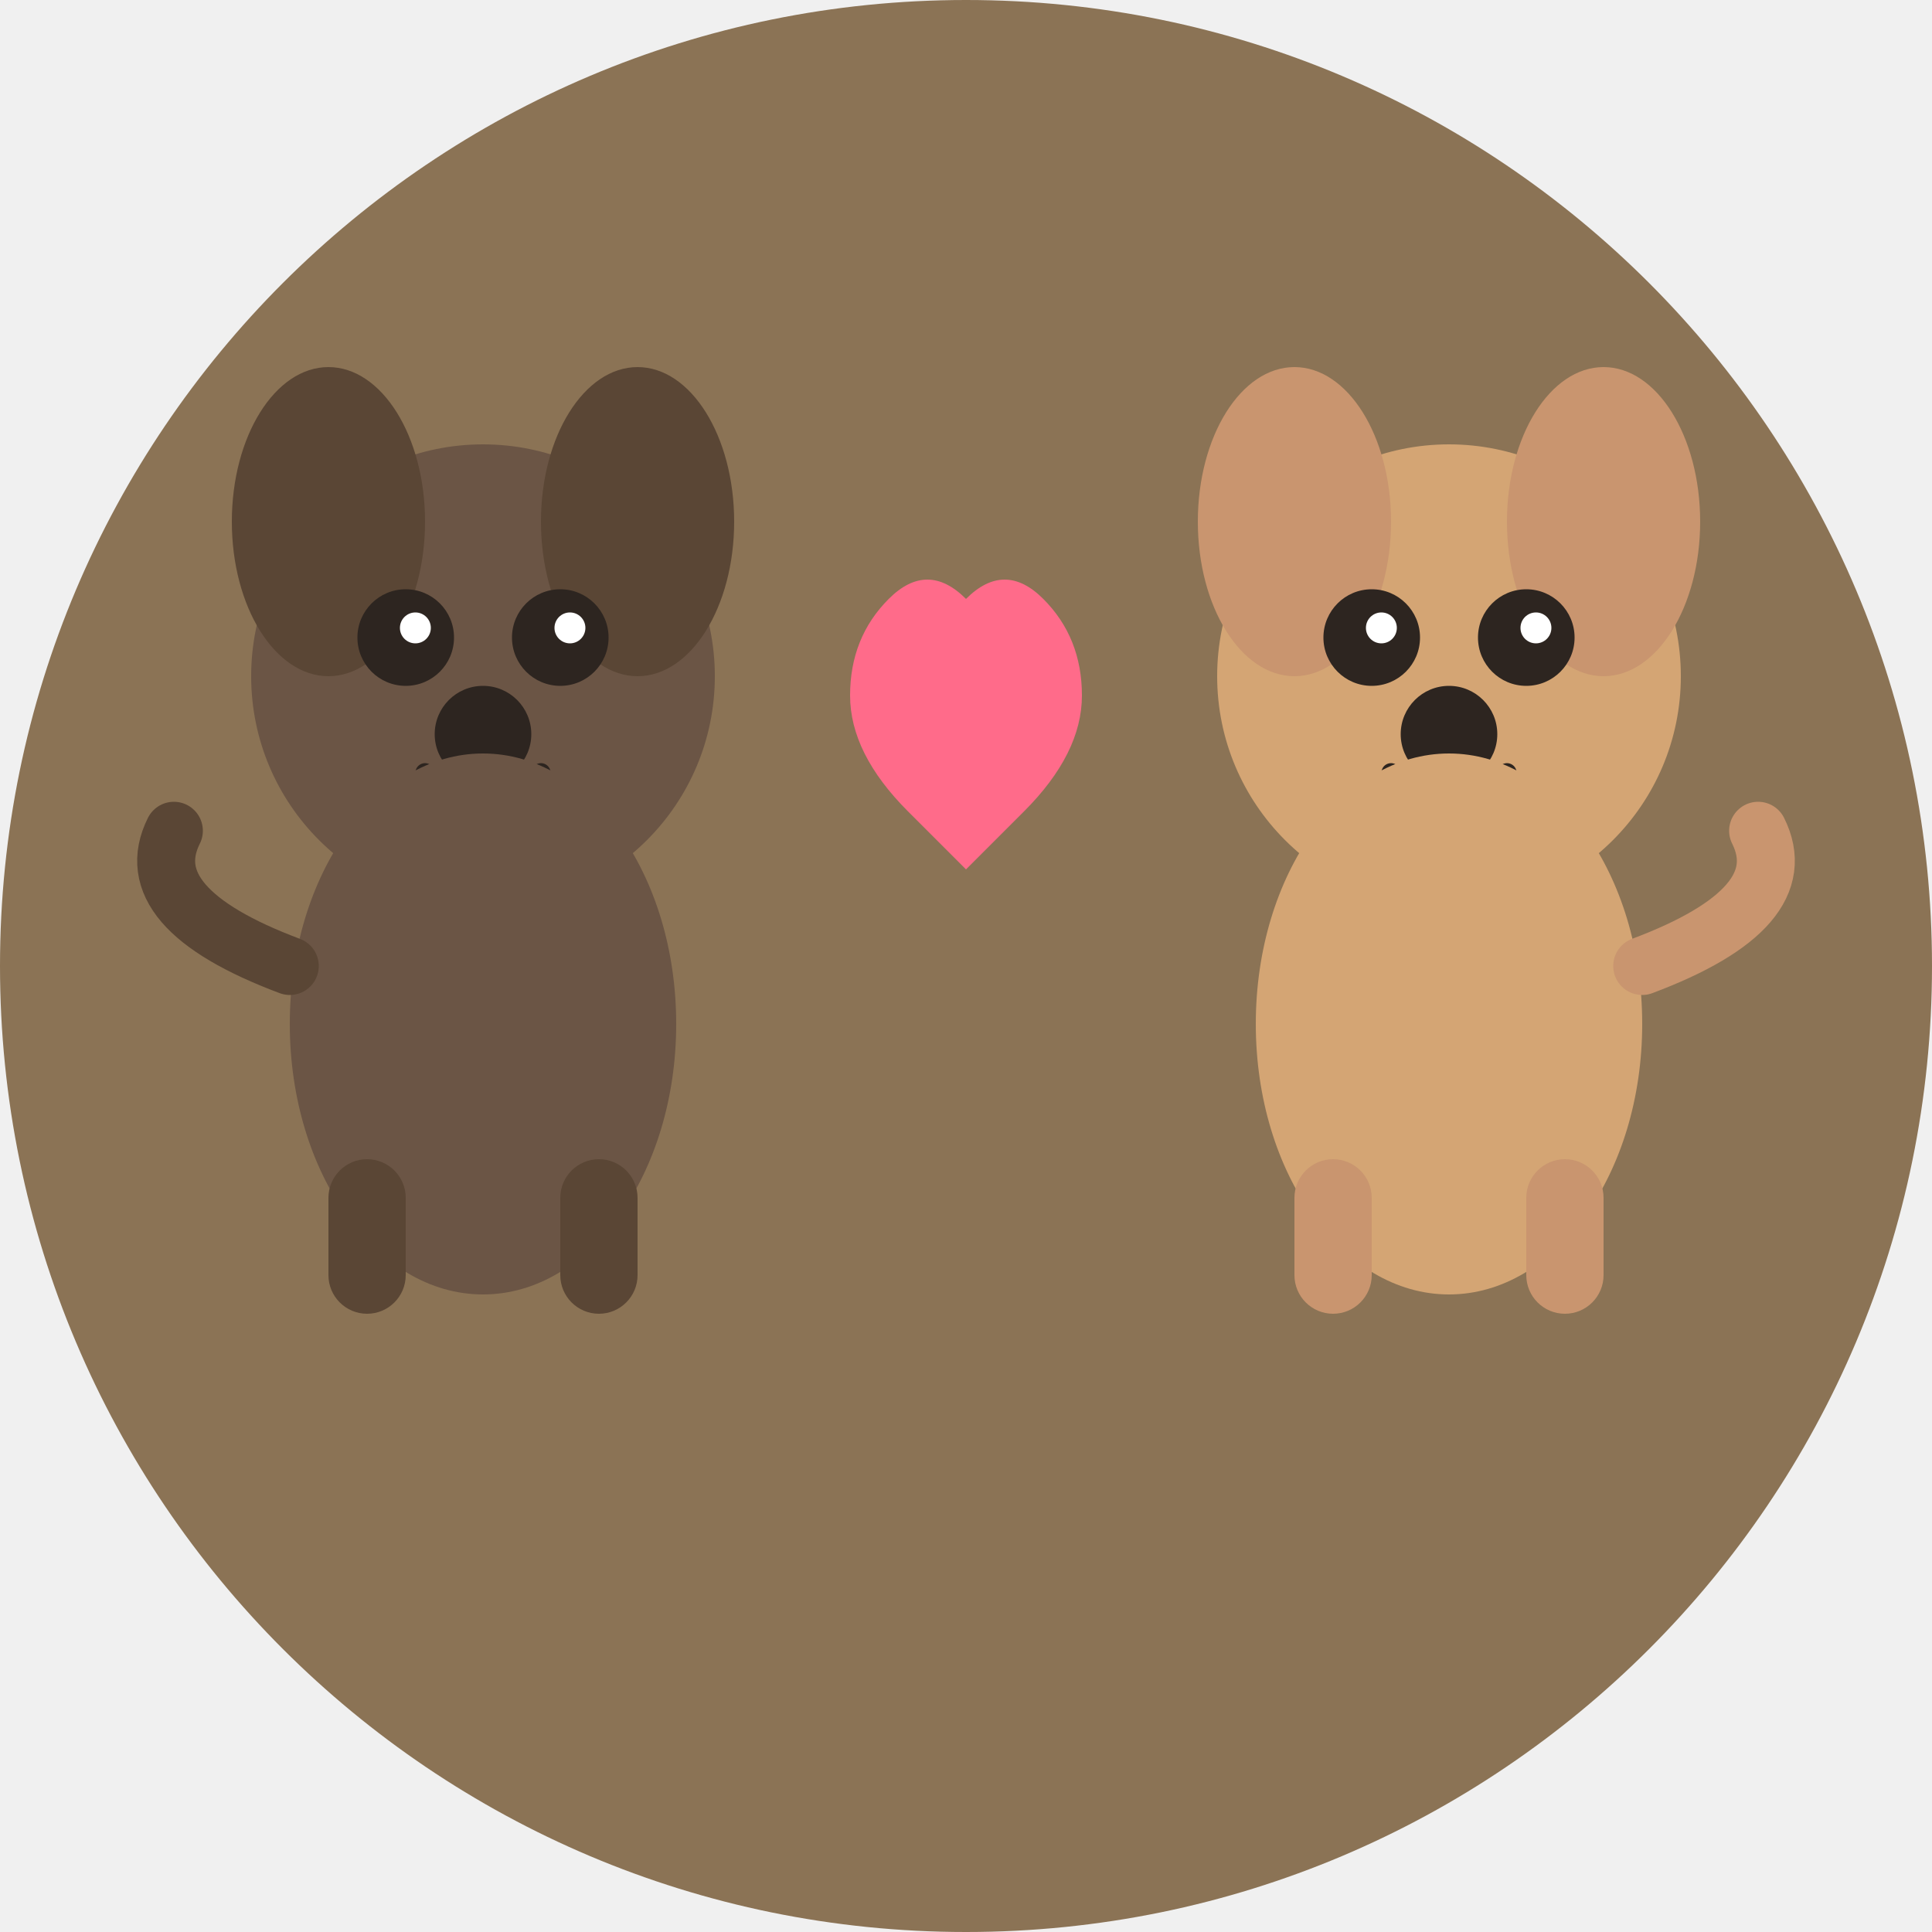
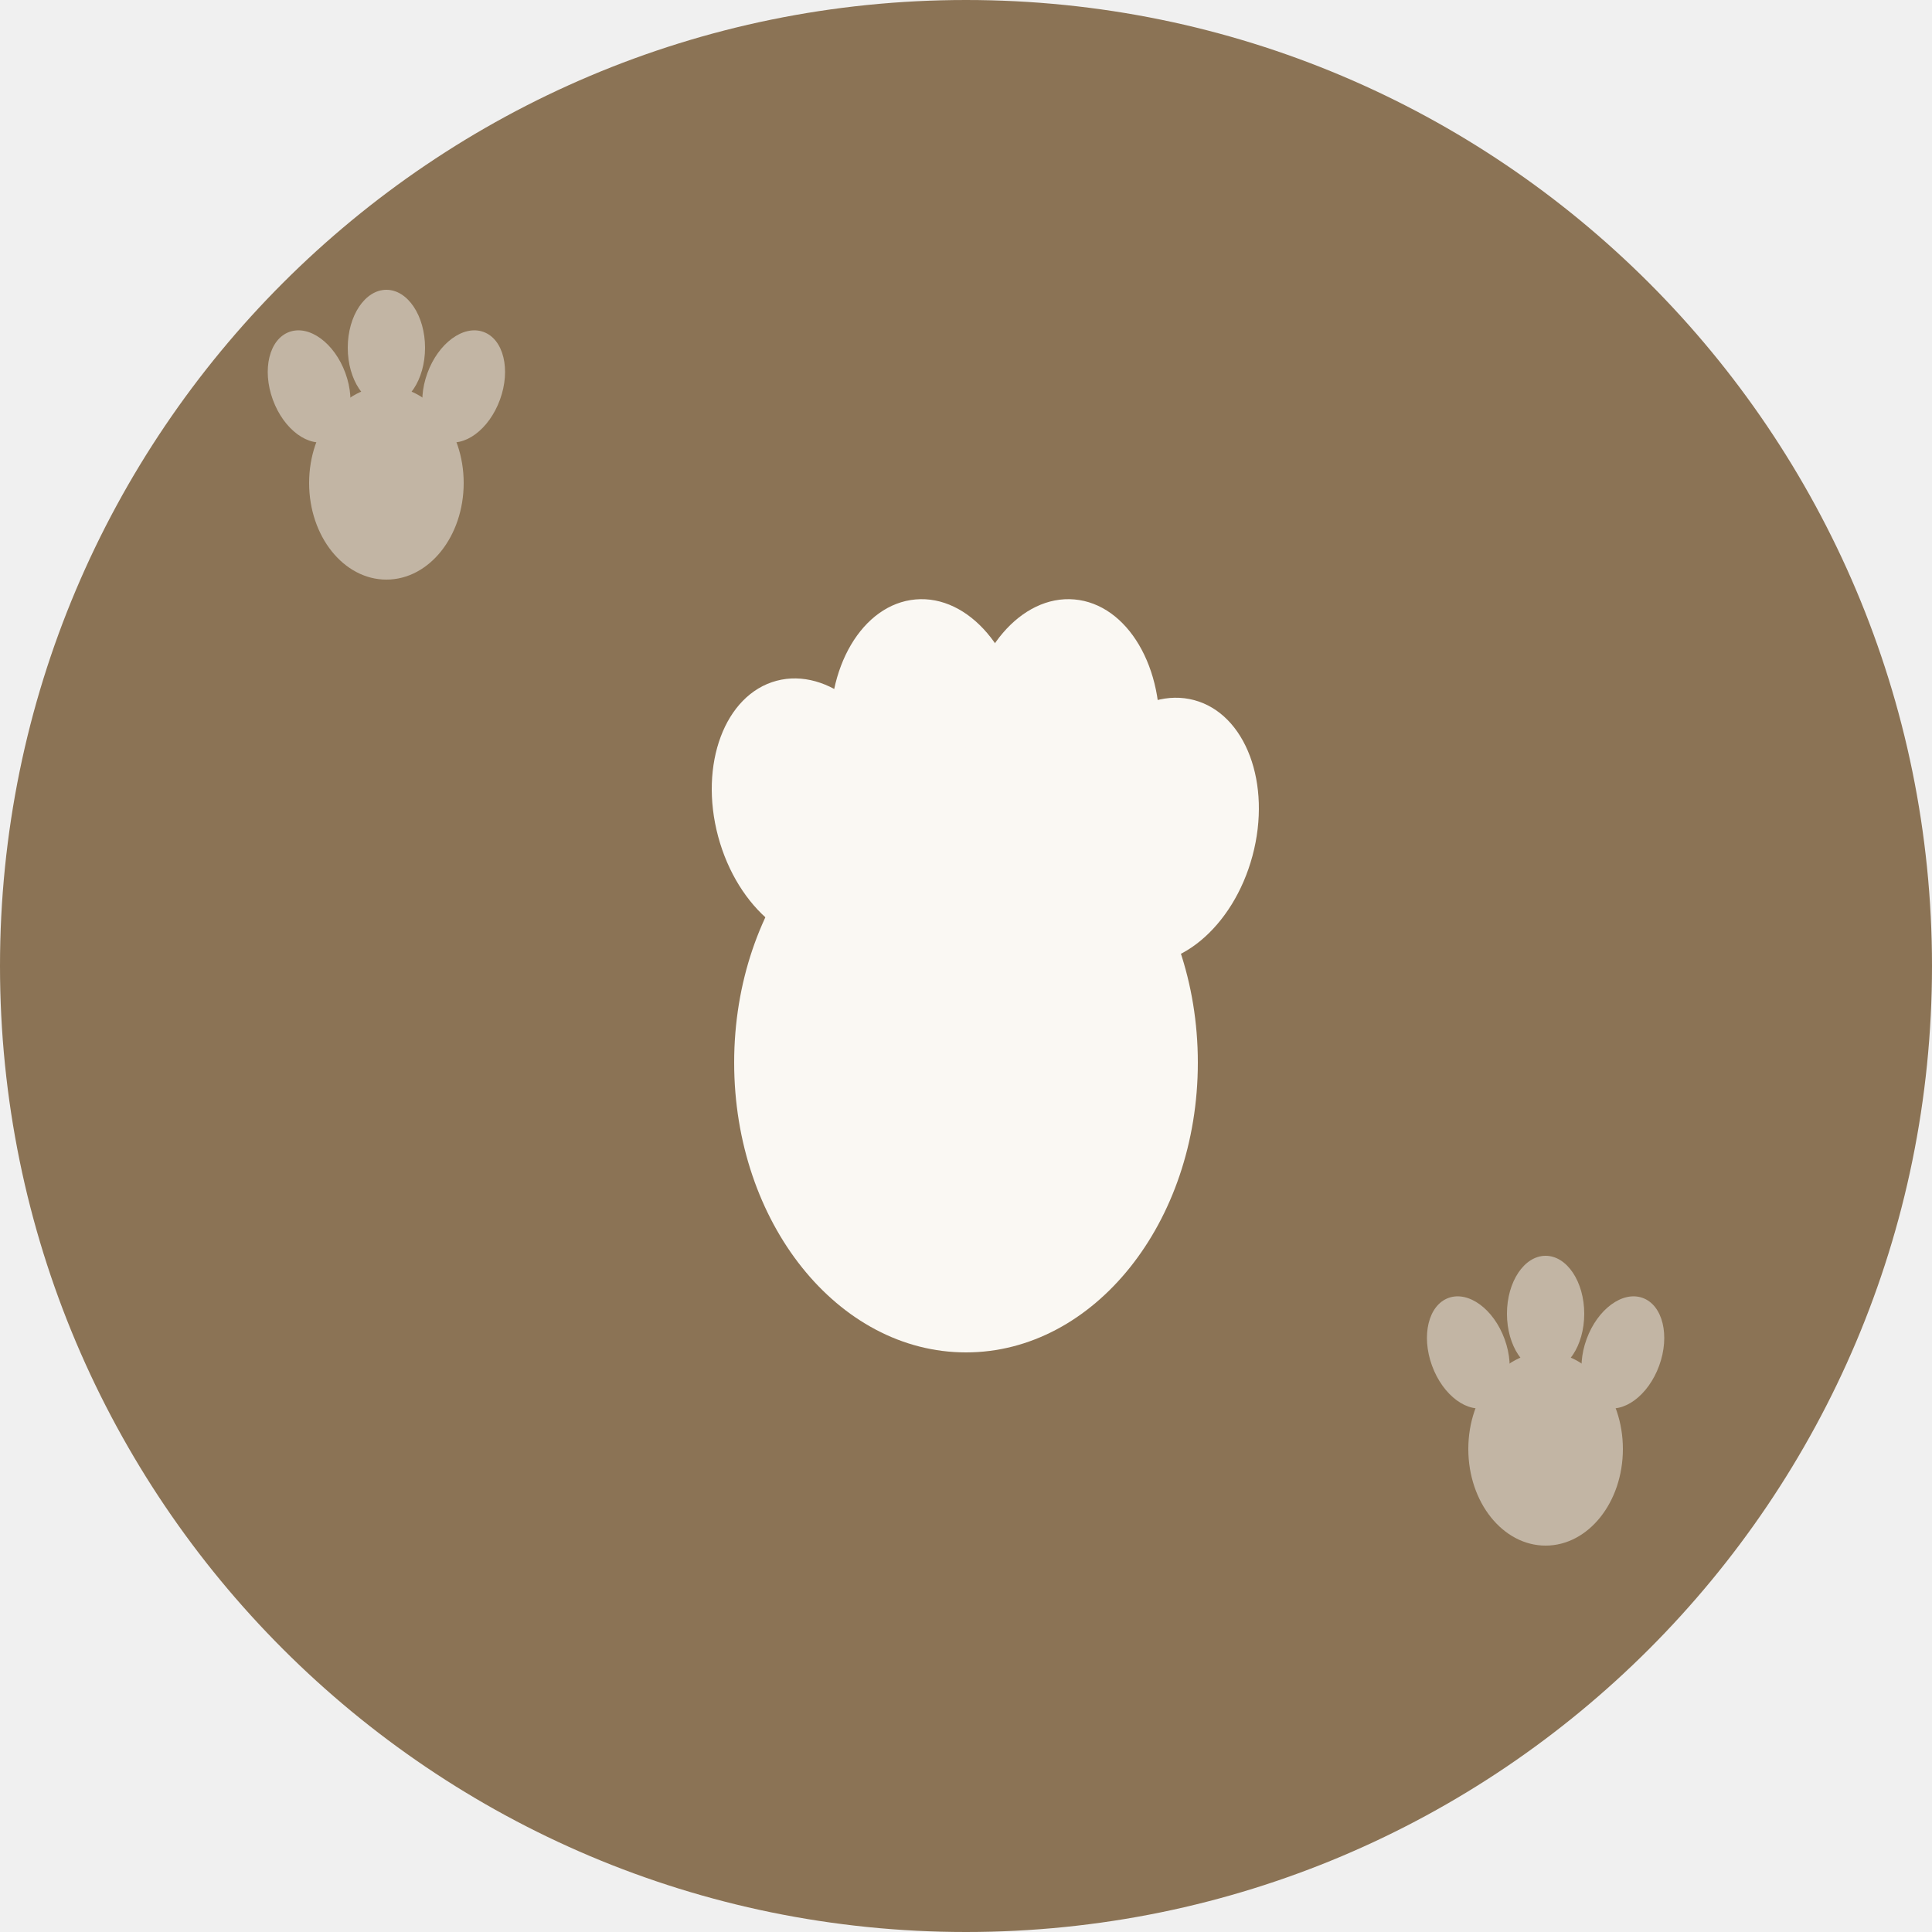
<svg xmlns="http://www.w3.org/2000/svg" viewBox="0 0 100 100">
-   <defs>
-     <style>
-       @keyframes wag {
-         0%, 100% { transform: rotate(-10deg); }
-         50% { transform: rotate(10deg); }
-       }
-       @keyframes bounce {
-         0%, 100% { transform: translateY(0); }
-         50% { transform: translateY(-3px); }
-       }
-       @keyframes heartbeat {
-         0%, 100% { transform: scale(1); }
-         50% { transform: scale(1.1); }
-       }
-       .tail-left { 
-         transform-origin: 30% 50%;
-         animation: wag 0.6s ease-in-out infinite;
-       }
-       .tail-right {
-         transform-origin: 70% 50%;
-         animation: wag 0.6s ease-in-out infinite 0.3s;
-       }
-       .dog-body {
-         animation: bounce 1.2s ease-in-out infinite;
-       }
-       .heart {
-         animation: heartbeat 1s ease-in-out infinite;
-         transform-origin: center;
-       }
-     </style>
-   </defs>
  <circle cx="50" cy="50" r="50" fill="#8b7355" />
-   <g class="dog-body" transform="translate(25, 35)">
-     <circle cx="0" cy="0" r="12" fill="#6b5545" />
-     <ellipse cx="-8" cy="-8" rx="5" ry="8" fill="#5a4635" />
-     <ellipse cx="8" cy="-8" rx="5" ry="8" fill="#5a4635" />
-     <circle cx="-4" cy="-2" r="2.5" fill="#2d2520" />
-     <circle cx="-3.5" cy="-2.5" r="0.8" fill="#fff" />
-     <circle cx="4" cy="-2" r="2.5" fill="#2d2520" />
-     <circle cx="4.5" cy="-2.5" r="0.8" fill="#fff" />
-     <circle cx="0" cy="3" r="2.5" fill="#2d2520" />
-     <path d="M -3 5 Q 0 7 3 5" stroke="#2d2520" stroke-width="1" fill="none" stroke-linecap="round" />
-     <ellipse cx="0" cy="18" rx="10" ry="14" fill="#6b5545" />
-     <rect x="-8" y="25" width="4" height="8" rx="2" fill="#5a4635" />
-     <rect x="4" y="25" width="4" height="8" rx="2" fill="#5a4635" />
-     <g class="tail-left">
-       <path d="M -10 15 Q -18 12 -16 8" stroke="#5a4635" stroke-width="3" fill="none" stroke-linecap="round" />
-     </g>
+   <g transform="translate(50, 50)">
+     <ellipse cx="0" cy="5" rx="12" ry="15" fill="#faf8f3" />
+     <ellipse cx="-8" cy="-8" rx="5" ry="7" fill="#faf8f3" transform="rotate(-15 -8 -8)" />
+     <ellipse cx="-2" cy="-12" rx="5" ry="7" fill="#faf8f3" transform="rotate(-5 -2 -12)" />
+     <ellipse cx="5" cy="-12" rx="5" ry="7" fill="#faf8f3" transform="rotate(5 5 -12)" />
+     <ellipse cx="10" cy="-7" rx="5" ry="7" fill="#faf8f3" transform="rotate(15 10 -7)" />
  </g>
-   <g class="dog-body" transform="translate(75, 35)" style="animation-delay: 0.6s">
-     <circle cx="0" cy="0" r="12" fill="#d4a574" />
-     <ellipse cx="-8" cy="-8" rx="5" ry="8" fill="#c9956f" />
-     <ellipse cx="8" cy="-8" rx="5" ry="8" fill="#c9956f" />
-     <circle cx="-4" cy="-2" r="2.5" fill="#2d2520" />
-     <circle cx="-3.5" cy="-2.5" r="0.8" fill="#fff" />
-     <circle cx="4" cy="-2" r="2.5" fill="#2d2520" />
-     <circle cx="4.5" cy="-2.5" r="0.8" fill="#fff" />
-     <circle cx="0" cy="3" r="2.5" fill="#2d2520" />
-     <path d="M -3 5 Q 0 7 3 5" stroke="#2d2520" stroke-width="1" fill="none" stroke-linecap="round" />
-     <ellipse cx="0" cy="18" rx="10" ry="14" fill="#d4a574" />
-     <rect x="-8" y="25" width="4" height="8" rx="2" fill="#c9956f" />
-     <rect x="4" y="25" width="4" height="8" rx="2" fill="#c9956f" />
-     <g class="tail-right">
-       <path d="M 10 15 Q 18 12 16 8" stroke="#c9956f" stroke-width="3" fill="none" stroke-linecap="round" />
-     </g>
-   </g>
-   <g class="heart">
-     <path d="M 50 45 L 53 42 Q 56 39 56 36 Q 56 33 54 31 Q 52 29 50 31 Q 48 29 46 31 Q 44 33 44 36 Q 44 39 47 42 Z" fill="#ff6b8a" />
+   <g opacity="0.5" fill="#faf8f3">
+     <ellipse cx="20" cy="25" rx="4" ry="5" />
+     <ellipse cx="16" cy="20" rx="2" ry="3" transform="rotate(-20 16 20)" />
+     <ellipse cx="20" cy="18" rx="2" ry="3" />
+     <ellipse cx="24" cy="20" rx="2" ry="3" transform="rotate(20 24 20)" />
+     <ellipse cx="80" cy="75" rx="4" ry="5" />
+     <ellipse cx="76" cy="70" rx="2" ry="3" transform="rotate(-20 76 70)" />
+     <ellipse cx="80" cy="68" rx="2" ry="3" />
+     <ellipse cx="84" cy="70" rx="2" ry="3" transform="rotate(20 84 70)" />
  </g>
</svg>
